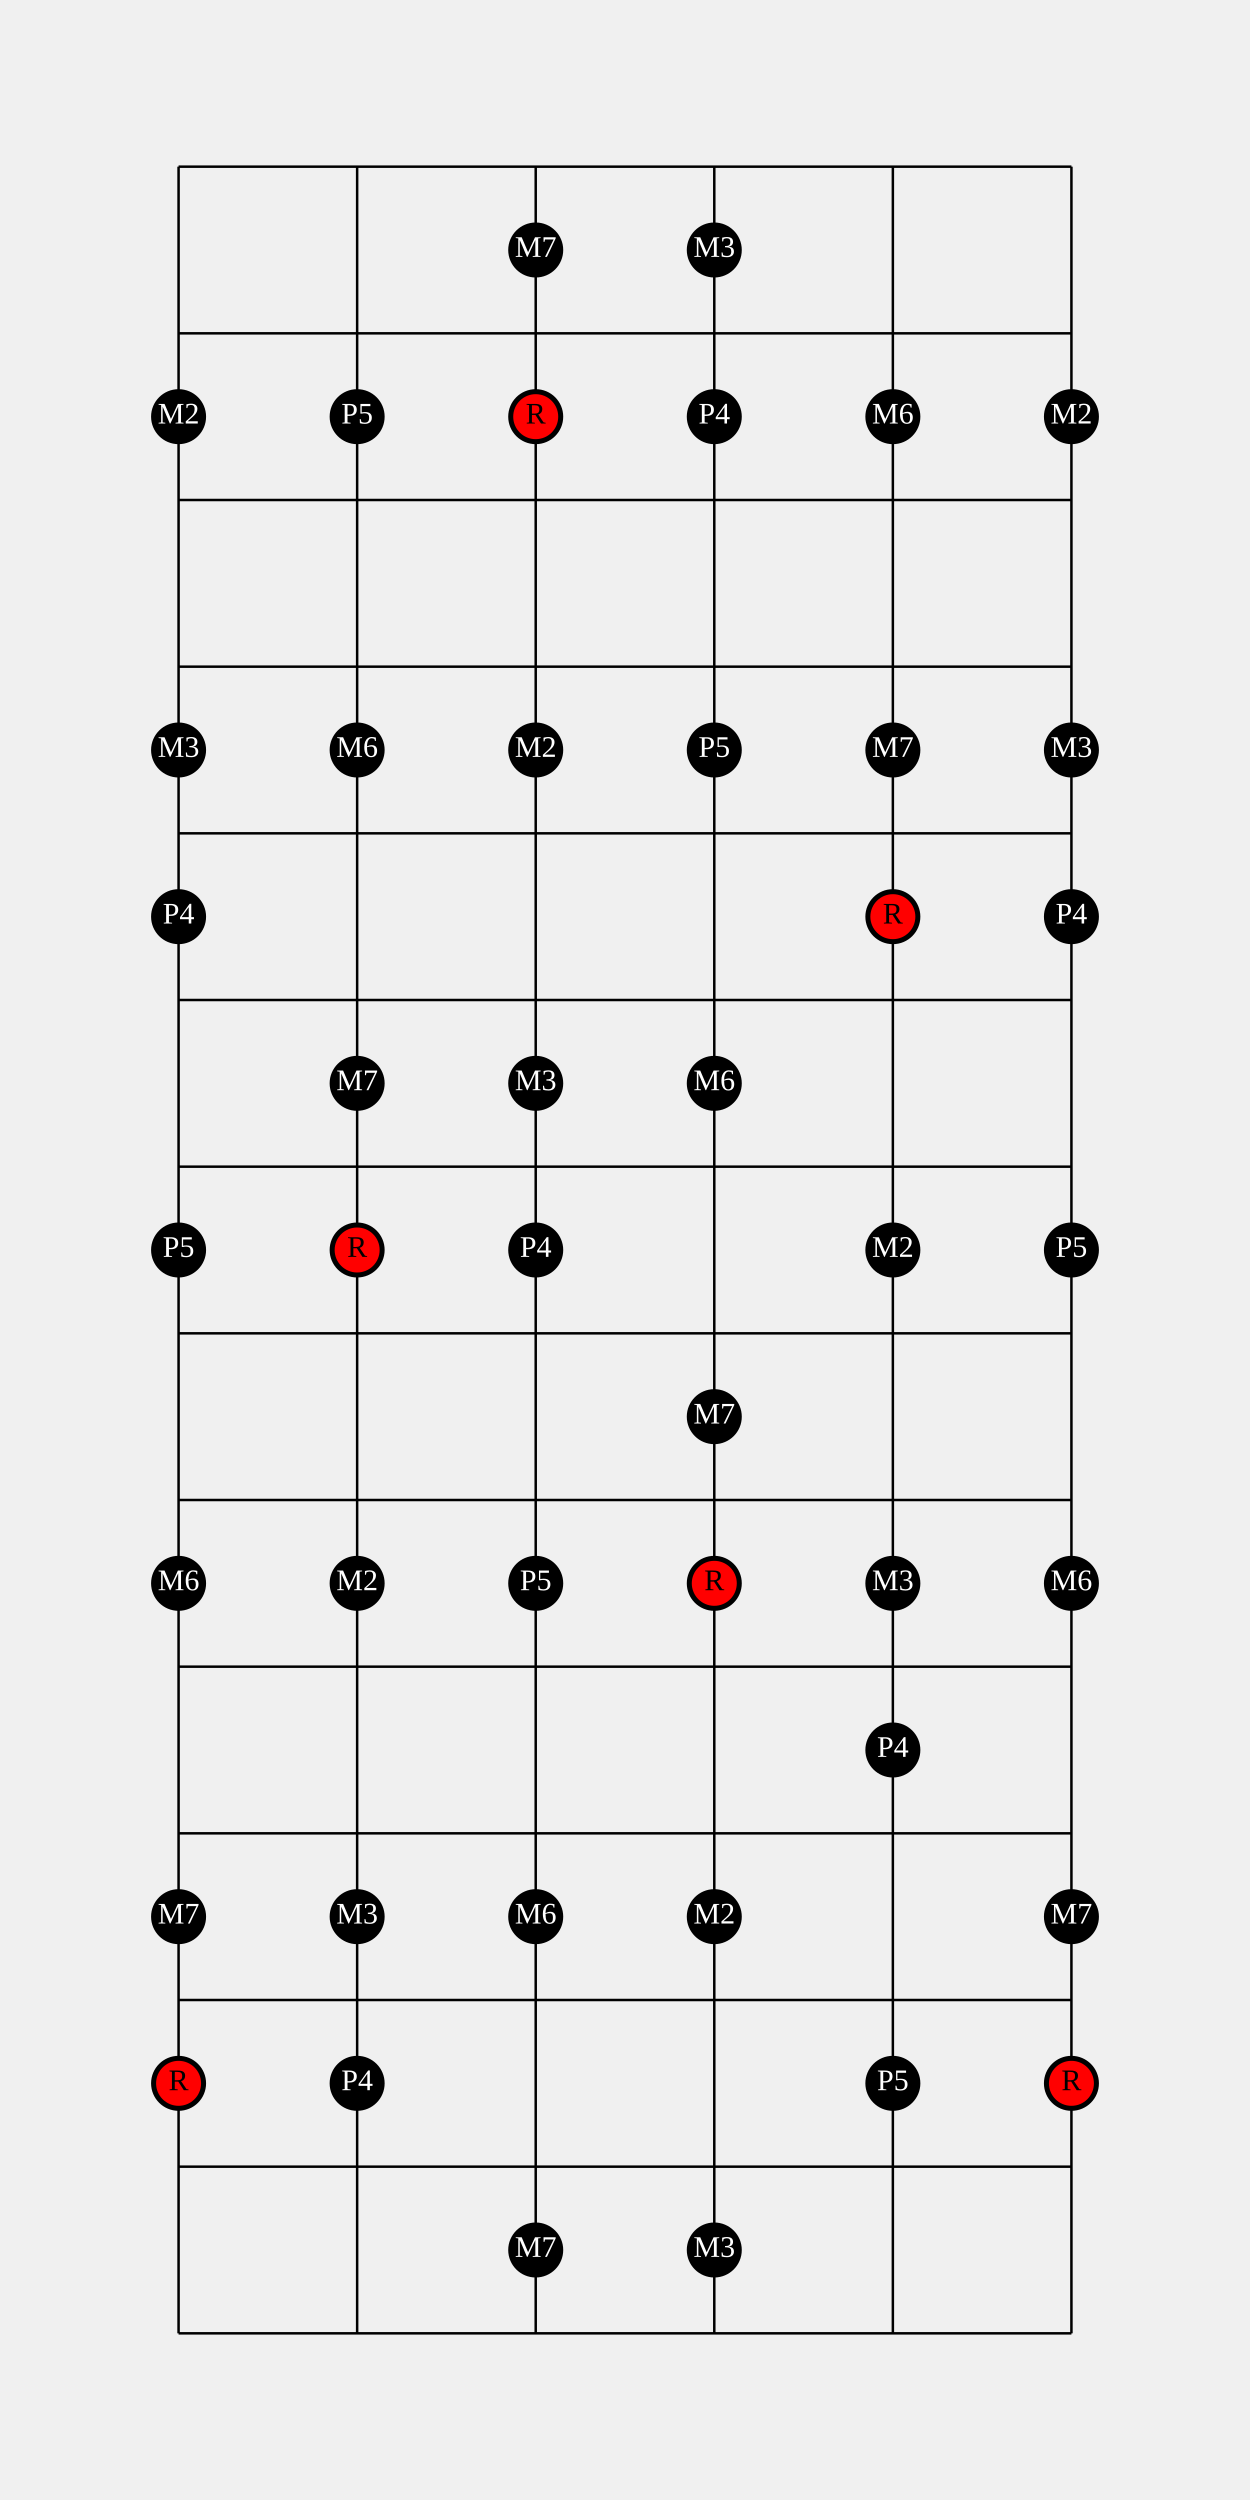
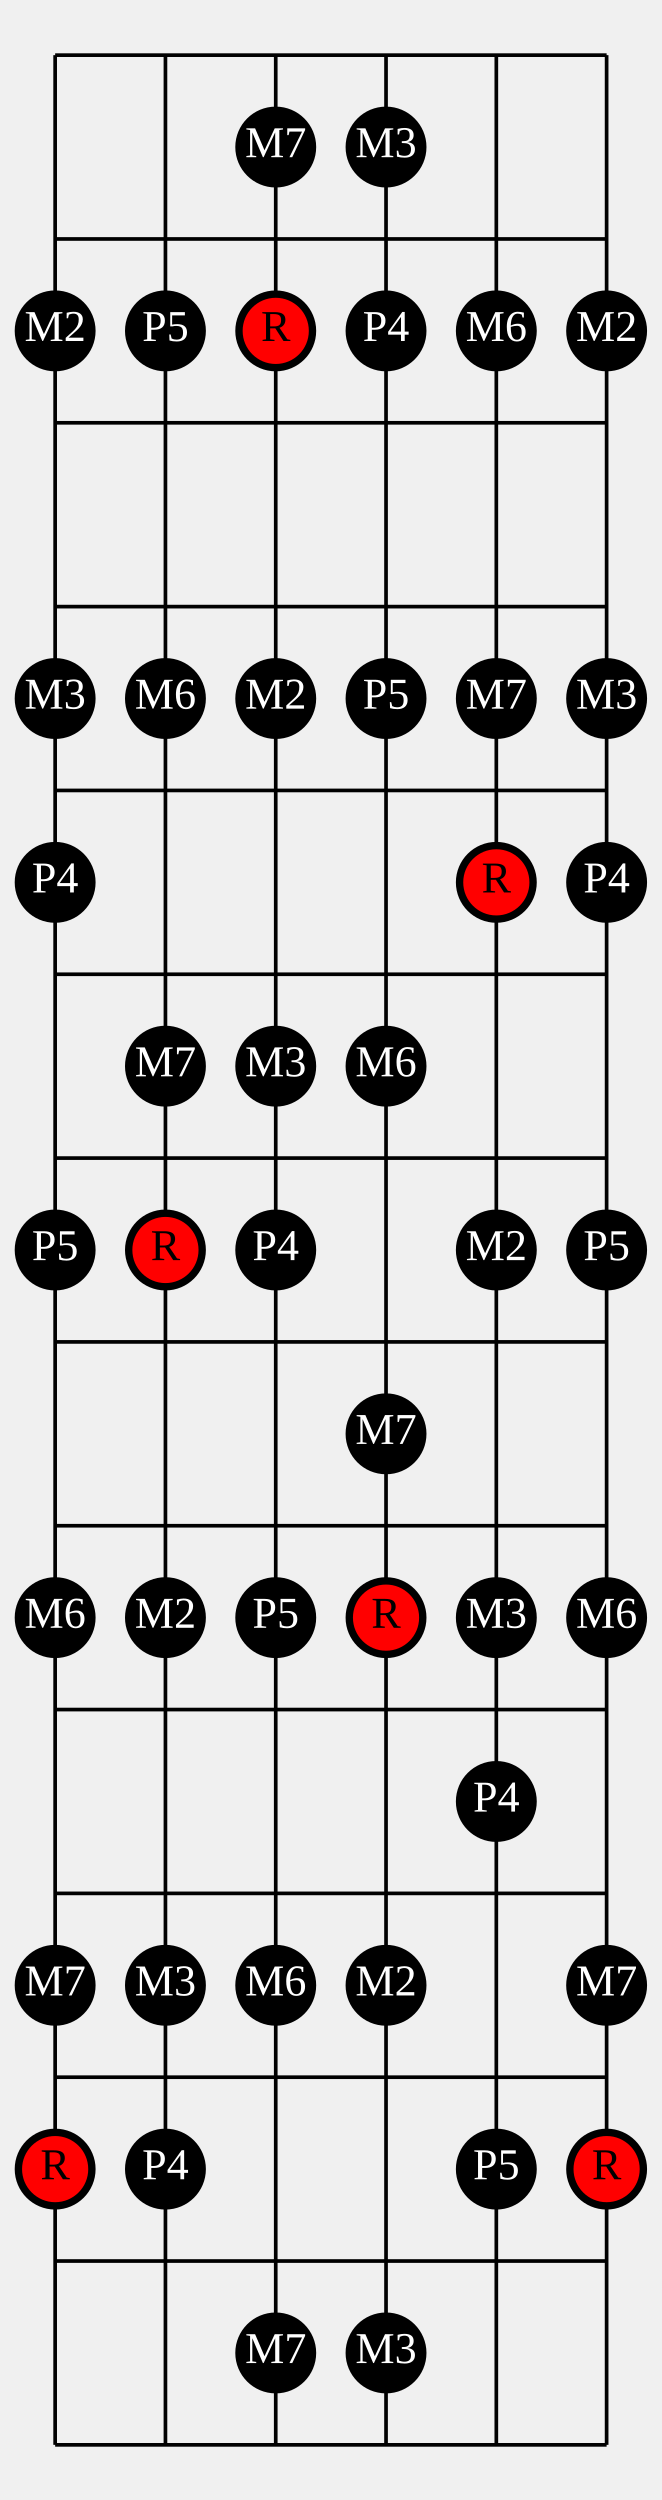
- <svg xmlns="http://www.w3.org/2000/svg" width="500" height="1000" viewBox="0 0 500 1000">
+ <svg xmlns="http://www.w3.org/2000/svg" width="180.0" height="680" viewBox="0 0 180.0 680">
  <defs>
</defs>
-   <path d="M71.429,66.667 L71.429,933.333" stroke="black" />
-   <path d="M142.857,66.667 L142.857,933.333" stroke="black" />
-   <path d="M214.286,66.667 L214.286,933.333" stroke="black" />
-   <path d="M285.714,66.667 L285.714,933.333" stroke="black" />
-   <path d="M357.143,66.667 L357.143,933.333" stroke="black" />
-   <path d="M428.571,66.667 L428.571,933.333" stroke="black" />
-   <path d="M71.429,66.667 L428.571,66.667" stroke="black" />
-   <path d="M71.429,133.333 L428.571,133.333" stroke="black" />
-   <path d="M71.429,200.0 L428.571,200.0" stroke="black" />
-   <path d="M71.429,266.667 L428.571,266.667" stroke="black" />
-   <path d="M71.429,333.333 L428.571,333.333" stroke="black" />
-   <path d="M71.429,400.0 L428.571,400.0" stroke="black" />
-   <path d="M71.429,466.667 L428.571,466.667" stroke="black" />
-   <path d="M71.429,533.333 L428.571,533.333" stroke="black" />
-   <path d="M71.429,600.0 L428.571,600.0" stroke="black" />
-   <path d="M71.429,666.667 L428.571,666.667" stroke="black" />
-   <path d="M71.429,733.333 L428.571,733.333" stroke="black" />
-   <path d="M71.429,800.0 L428.571,800.0" stroke="black" />
-   <path d="M71.429,866.667 L428.571,866.667" stroke="black" />
-   <path d="M71.429,933.333 L428.571,933.333" stroke="black" />
-   <circle cx="214.286" cy="100.0" r="10" fill="black" stroke-width="2" stroke="black" />
-   <text x="214.286" y="100.0" font-size="12" fill="white" text-anchor="middle" dominant-baseline="middle">M7</text>
-   <circle cx="285.714" cy="100.0" r="10" fill="black" stroke-width="2" stroke="black" />
-   <text x="285.714" y="100.0" font-size="12" fill="white" text-anchor="middle" dominant-baseline="middle">M3</text>
-   <circle cx="71.429" cy="166.667" r="10" fill="black" stroke-width="2" stroke="black" />
-   <text x="71.429" y="166.667" font-size="12" fill="white" text-anchor="middle" dominant-baseline="middle">M2</text>
-   <circle cx="142.857" cy="166.667" r="10" fill="black" stroke-width="2" stroke="black" />
-   <text x="142.857" y="166.667" font-size="12" fill="white" text-anchor="middle" dominant-baseline="middle">P5</text>
-   <circle cx="214.286" cy="166.667" r="10" fill="red" stroke-width="2" stroke="black" />
-   <text x="214.286" y="166.667" font-size="12" fill="black" text-anchor="middle" dominant-baseline="middle">R</text>
-   <circle cx="285.714" cy="166.667" r="10" fill="black" stroke-width="2" stroke="black" />
-   <text x="285.714" y="166.667" font-size="12" fill="white" text-anchor="middle" dominant-baseline="middle">P4</text>
-   <circle cx="357.143" cy="166.667" r="10" fill="black" stroke-width="2" stroke="black" />
-   <text x="357.143" y="166.667" font-size="12" fill="white" text-anchor="middle" dominant-baseline="middle">M6</text>
-   <circle cx="428.571" cy="166.667" r="10" fill="black" stroke-width="2" stroke="black" />
-   <text x="428.571" y="166.667" font-size="12" fill="white" text-anchor="middle" dominant-baseline="middle">M2</text>
-   <circle cx="71.429" cy="300.0" r="10" fill="black" stroke-width="2" stroke="black" />
-   <text x="71.429" y="300.0" font-size="12" fill="white" text-anchor="middle" dominant-baseline="middle">M3</text>
-   <circle cx="142.857" cy="300.0" r="10" fill="black" stroke-width="2" stroke="black" />
-   <text x="142.857" y="300.0" font-size="12" fill="white" text-anchor="middle" dominant-baseline="middle">M6</text>
-   <circle cx="214.286" cy="300.0" r="10" fill="black" stroke-width="2" stroke="black" />
-   <text x="214.286" y="300.0" font-size="12" fill="white" text-anchor="middle" dominant-baseline="middle">M2</text>
-   <circle cx="285.714" cy="300.0" r="10" fill="black" stroke-width="2" stroke="black" />
-   <text x="285.714" y="300.0" font-size="12" fill="white" text-anchor="middle" dominant-baseline="middle">P5</text>
-   <circle cx="357.143" cy="300.0" r="10" fill="black" stroke-width="2" stroke="black" />
-   <text x="357.143" y="300.0" font-size="12" fill="white" text-anchor="middle" dominant-baseline="middle">M7</text>
-   <circle cx="428.571" cy="300.0" r="10" fill="black" stroke-width="2" stroke="black" />
-   <text x="428.571" y="300.0" font-size="12" fill="white" text-anchor="middle" dominant-baseline="middle">M3</text>
-   <circle cx="71.429" cy="366.667" r="10" fill="black" stroke-width="2" stroke="black" />
-   <text x="71.429" y="366.667" font-size="12" fill="white" text-anchor="middle" dominant-baseline="middle">P4</text>
-   <circle cx="357.143" cy="366.667" r="10" fill="red" stroke-width="2" stroke="black" />
-   <text x="357.143" y="366.667" font-size="12" fill="black" text-anchor="middle" dominant-baseline="middle">R</text>
-   <circle cx="428.571" cy="366.667" r="10" fill="black" stroke-width="2" stroke="black" />
-   <text x="428.571" y="366.667" font-size="12" fill="white" text-anchor="middle" dominant-baseline="middle">P4</text>
-   <circle cx="142.857" cy="433.333" r="10" fill="black" stroke-width="2" stroke="black" />
-   <text x="142.857" y="433.333" font-size="12" fill="white" text-anchor="middle" dominant-baseline="middle">M7</text>
-   <circle cx="214.286" cy="433.333" r="10" fill="black" stroke-width="2" stroke="black" />
-   <text x="214.286" y="433.333" font-size="12" fill="white" text-anchor="middle" dominant-baseline="middle">M3</text>
-   <circle cx="285.714" cy="433.333" r="10" fill="black" stroke-width="2" stroke="black" />
-   <text x="285.714" y="433.333" font-size="12" fill="white" text-anchor="middle" dominant-baseline="middle">M6</text>
-   <circle cx="71.429" cy="500.0" r="10" fill="black" stroke-width="2" stroke="black" />
-   <text x="71.429" y="500.0" font-size="12" fill="white" text-anchor="middle" dominant-baseline="middle">P5</text>
-   <circle cx="142.857" cy="500.0" r="10" fill="red" stroke-width="2" stroke="black" />
-   <text x="142.857" y="500.0" font-size="12" fill="black" text-anchor="middle" dominant-baseline="middle">R</text>
-   <circle cx="214.286" cy="500.0" r="10" fill="black" stroke-width="2" stroke="black" />
-   <text x="214.286" y="500.0" font-size="12" fill="white" text-anchor="middle" dominant-baseline="middle">P4</text>
-   <circle cx="357.143" cy="500.0" r="10" fill="black" stroke-width="2" stroke="black" />
-   <text x="357.143" y="500.0" font-size="12" fill="white" text-anchor="middle" dominant-baseline="middle">M2</text>
-   <circle cx="428.571" cy="500.0" r="10" fill="black" stroke-width="2" stroke="black" />
-   <text x="428.571" y="500.0" font-size="12" fill="white" text-anchor="middle" dominant-baseline="middle">P5</text>
-   <circle cx="285.714" cy="566.667" r="10" fill="black" stroke-width="2" stroke="black" />
-   <text x="285.714" y="566.667" font-size="12" fill="white" text-anchor="middle" dominant-baseline="middle">M7</text>
-   <circle cx="71.429" cy="633.333" r="10" fill="black" stroke-width="2" stroke="black" />
-   <text x="71.429" y="633.333" font-size="12" fill="white" text-anchor="middle" dominant-baseline="middle">M6</text>
-   <circle cx="142.857" cy="633.333" r="10" fill="black" stroke-width="2" stroke="black" />
-   <text x="142.857" y="633.333" font-size="12" fill="white" text-anchor="middle" dominant-baseline="middle">M2</text>
-   <circle cx="214.286" cy="633.333" r="10" fill="black" stroke-width="2" stroke="black" />
-   <text x="214.286" y="633.333" font-size="12" fill="white" text-anchor="middle" dominant-baseline="middle">P5</text>
-   <circle cx="285.714" cy="633.333" r="10" fill="red" stroke-width="2" stroke="black" />
-   <text x="285.714" y="633.333" font-size="12" fill="black" text-anchor="middle" dominant-baseline="middle">R</text>
-   <circle cx="357.143" cy="633.333" r="10" fill="black" stroke-width="2" stroke="black" />
-   <text x="357.143" y="633.333" font-size="12" fill="white" text-anchor="middle" dominant-baseline="middle">M3</text>
-   <circle cx="428.571" cy="633.333" r="10" fill="black" stroke-width="2" stroke="black" />
-   <text x="428.571" y="633.333" font-size="12" fill="white" text-anchor="middle" dominant-baseline="middle">M6</text>
-   <circle cx="357.143" cy="700" r="10" fill="black" stroke-width="2" stroke="black" />
-   <text x="357.143" y="700" font-size="12" fill="white" text-anchor="middle" dominant-baseline="middle">P4</text>
-   <circle cx="71.429" cy="766.667" r="10" fill="black" stroke-width="2" stroke="black" />
-   <text x="71.429" y="766.667" font-size="12" fill="white" text-anchor="middle" dominant-baseline="middle">M7</text>
-   <circle cx="142.857" cy="766.667" r="10" fill="black" stroke-width="2" stroke="black" />
-   <text x="142.857" y="766.667" font-size="12" fill="white" text-anchor="middle" dominant-baseline="middle">M3</text>
-   <circle cx="214.286" cy="766.667" r="10" fill="black" stroke-width="2" stroke="black" />
-   <text x="214.286" y="766.667" font-size="12" fill="white" text-anchor="middle" dominant-baseline="middle">M6</text>
-   <circle cx="285.714" cy="766.667" r="10" fill="black" stroke-width="2" stroke="black" />
-   <text x="285.714" y="766.667" font-size="12" fill="white" text-anchor="middle" dominant-baseline="middle">M2</text>
-   <circle cx="428.571" cy="766.667" r="10" fill="black" stroke-width="2" stroke="black" />
-   <text x="428.571" y="766.667" font-size="12" fill="white" text-anchor="middle" dominant-baseline="middle">M7</text>
-   <circle cx="71.429" cy="833.333" r="10" fill="red" stroke-width="2" stroke="black" />
-   <text x="71.429" y="833.333" font-size="12" fill="black" text-anchor="middle" dominant-baseline="middle">R</text>
-   <circle cx="142.857" cy="833.333" r="10" fill="black" stroke-width="2" stroke="black" />
-   <text x="142.857" y="833.333" font-size="12" fill="white" text-anchor="middle" dominant-baseline="middle">P4</text>
-   <circle cx="357.143" cy="833.333" r="10" fill="black" stroke-width="2" stroke="black" />
-   <text x="357.143" y="833.333" font-size="12" fill="white" text-anchor="middle" dominant-baseline="middle">P5</text>
-   <circle cx="428.571" cy="833.333" r="10" fill="red" stroke-width="2" stroke="black" />
-   <text x="428.571" y="833.333" font-size="12" fill="black" text-anchor="middle" dominant-baseline="middle">R</text>
-   <circle cx="214.286" cy="900" r="10" fill="black" stroke-width="2" stroke="black" />
-   <text x="214.286" y="900" font-size="12" fill="white" text-anchor="middle" dominant-baseline="middle">M7</text>
-   <circle cx="285.714" cy="900" r="10" fill="black" stroke-width="2" stroke="black" />
-   <text x="285.714" y="900" font-size="12" fill="white" text-anchor="middle" dominant-baseline="middle">M3</text>
+   <path d="M15.0,15 L15.0,665" stroke="black" />
+   <path d="M45.0,15 L45.0,665" stroke="black" />
+   <path d="M75.0,15 L75.0,665" stroke="black" />
+   <path d="M105.0,15 L105.0,665" stroke="black" />
+   <path d="M135.0,15 L135.0,665" stroke="black" />
+   <path d="M165.0,15 L165.0,665" stroke="black" />
+   <path d="M15.0,15 L165.0,15" stroke="black" />
+   <path d="M15.0,65 L165.0,65" stroke="black" />
+   <path d="M15.0,115 L165.0,115" stroke="black" />
+   <path d="M15.0,165 L165.0,165" stroke="black" />
+   <path d="M15.0,215 L165.0,215" stroke="black" />
+   <path d="M15.0,265 L165.0,265" stroke="black" />
+   <path d="M15.0,315 L165.0,315" stroke="black" />
+   <path d="M15.0,365 L165.0,365" stroke="black" />
+   <path d="M15.0,415 L165.0,415" stroke="black" />
+   <path d="M15.0,465 L165.0,465" stroke="black" />
+   <path d="M15.0,515 L165.0,515" stroke="black" />
+   <path d="M15.0,565 L165.0,565" stroke="black" />
+   <path d="M15.0,615 L165.0,615" stroke="black" />
+   <path d="M15.0,665 L165.0,665" stroke="black" />
+   <circle cx="75.0" cy="40.0" r="10" fill="black" stroke-width="2" stroke="black" />
+   <text x="75.0" y="40.0" font-size="12" fill="white" text-anchor="middle" dominant-baseline="middle">M7</text>
+   <circle cx="105.0" cy="40.0" r="10" fill="black" stroke-width="2" stroke="black" />
+   <text x="105.0" y="40.0" font-size="12" fill="white" text-anchor="middle" dominant-baseline="middle">M3</text>
+   <circle cx="15.0" cy="90.0" r="10" fill="black" stroke-width="2" stroke="black" />
+   <text x="15.0" y="90.0" font-size="12" fill="white" text-anchor="middle" dominant-baseline="middle">M2</text>
+   <circle cx="45.0" cy="90.0" r="10" fill="black" stroke-width="2" stroke="black" />
+   <text x="45.0" y="90.0" font-size="12" fill="white" text-anchor="middle" dominant-baseline="middle">P5</text>
+   <circle cx="75.0" cy="90.0" r="10" fill="red" stroke-width="2" stroke="black" />
+   <text x="75.0" y="90.0" font-size="12" fill="black" text-anchor="middle" dominant-baseline="middle">R</text>
+   <circle cx="105.0" cy="90.0" r="10" fill="black" stroke-width="2" stroke="black" />
+   <text x="105.0" y="90.0" font-size="12" fill="white" text-anchor="middle" dominant-baseline="middle">P4</text>
+   <circle cx="135.0" cy="90.0" r="10" fill="black" stroke-width="2" stroke="black" />
+   <text x="135.0" y="90.0" font-size="12" fill="white" text-anchor="middle" dominant-baseline="middle">M6</text>
+   <circle cx="165.0" cy="90.0" r="10" fill="black" stroke-width="2" stroke="black" />
+   <text x="165.0" y="90.0" font-size="12" fill="white" text-anchor="middle" dominant-baseline="middle">M2</text>
+   <circle cx="15.0" cy="190.0" r="10" fill="black" stroke-width="2" stroke="black" />
+   <text x="15.0" y="190.0" font-size="12" fill="white" text-anchor="middle" dominant-baseline="middle">M3</text>
+   <circle cx="45.0" cy="190.0" r="10" fill="black" stroke-width="2" stroke="black" />
+   <text x="45.0" y="190.0" font-size="12" fill="white" text-anchor="middle" dominant-baseline="middle">M6</text>
+   <circle cx="75.0" cy="190.0" r="10" fill="black" stroke-width="2" stroke="black" />
+   <text x="75.0" y="190.0" font-size="12" fill="white" text-anchor="middle" dominant-baseline="middle">M2</text>
+   <circle cx="105.0" cy="190.0" r="10" fill="black" stroke-width="2" stroke="black" />
+   <text x="105.0" y="190.0" font-size="12" fill="white" text-anchor="middle" dominant-baseline="middle">P5</text>
+   <circle cx="135.0" cy="190.0" r="10" fill="black" stroke-width="2" stroke="black" />
+   <text x="135.0" y="190.0" font-size="12" fill="white" text-anchor="middle" dominant-baseline="middle">M7</text>
+   <circle cx="165.0" cy="190.0" r="10" fill="black" stroke-width="2" stroke="black" />
+   <text x="165.0" y="190.0" font-size="12" fill="white" text-anchor="middle" dominant-baseline="middle">M3</text>
+   <circle cx="15.0" cy="240.0" r="10" fill="black" stroke-width="2" stroke="black" />
+   <text x="15.0" y="240.0" font-size="12" fill="white" text-anchor="middle" dominant-baseline="middle">P4</text>
+   <circle cx="135.0" cy="240.0" r="10" fill="red" stroke-width="2" stroke="black" />
+   <text x="135.0" y="240.0" font-size="12" fill="black" text-anchor="middle" dominant-baseline="middle">R</text>
+   <circle cx="165.0" cy="240.0" r="10" fill="black" stroke-width="2" stroke="black" />
+   <text x="165.0" y="240.0" font-size="12" fill="white" text-anchor="middle" dominant-baseline="middle">P4</text>
+   <circle cx="45.0" cy="290.0" r="10" fill="black" stroke-width="2" stroke="black" />
+   <text x="45.0" y="290.0" font-size="12" fill="white" text-anchor="middle" dominant-baseline="middle">M7</text>
+   <circle cx="75.0" cy="290.0" r="10" fill="black" stroke-width="2" stroke="black" />
+   <text x="75.0" y="290.0" font-size="12" fill="white" text-anchor="middle" dominant-baseline="middle">M3</text>
+   <circle cx="105.0" cy="290.0" r="10" fill="black" stroke-width="2" stroke="black" />
+   <text x="105.0" y="290.0" font-size="12" fill="white" text-anchor="middle" dominant-baseline="middle">M6</text>
+   <circle cx="15.0" cy="340.0" r="10" fill="black" stroke-width="2" stroke="black" />
+   <text x="15.0" y="340.0" font-size="12" fill="white" text-anchor="middle" dominant-baseline="middle">P5</text>
+   <circle cx="45.0" cy="340.0" r="10" fill="red" stroke-width="2" stroke="black" />
+   <text x="45.0" y="340.0" font-size="12" fill="black" text-anchor="middle" dominant-baseline="middle">R</text>
+   <circle cx="75.0" cy="340.0" r="10" fill="black" stroke-width="2" stroke="black" />
+   <text x="75.0" y="340.0" font-size="12" fill="white" text-anchor="middle" dominant-baseline="middle">P4</text>
+   <circle cx="135.0" cy="340.0" r="10" fill="black" stroke-width="2" stroke="black" />
+   <text x="135.0" y="340.0" font-size="12" fill="white" text-anchor="middle" dominant-baseline="middle">M2</text>
+   <circle cx="165.0" cy="340.0" r="10" fill="black" stroke-width="2" stroke="black" />
+   <text x="165.0" y="340.0" font-size="12" fill="white" text-anchor="middle" dominant-baseline="middle">P5</text>
+   <circle cx="105.0" cy="390.0" r="10" fill="black" stroke-width="2" stroke="black" />
+   <text x="105.0" y="390.0" font-size="12" fill="white" text-anchor="middle" dominant-baseline="middle">M7</text>
+   <circle cx="15.0" cy="440.0" r="10" fill="black" stroke-width="2" stroke="black" />
+   <text x="15.0" y="440.0" font-size="12" fill="white" text-anchor="middle" dominant-baseline="middle">M6</text>
+   <circle cx="45.0" cy="440.0" r="10" fill="black" stroke-width="2" stroke="black" />
+   <text x="45.0" y="440.0" font-size="12" fill="white" text-anchor="middle" dominant-baseline="middle">M2</text>
+   <circle cx="75.0" cy="440.0" r="10" fill="black" stroke-width="2" stroke="black" />
+   <text x="75.0" y="440.0" font-size="12" fill="white" text-anchor="middle" dominant-baseline="middle">P5</text>
+   <circle cx="105.0" cy="440.0" r="10" fill="red" stroke-width="2" stroke="black" />
+   <text x="105.0" y="440.0" font-size="12" fill="black" text-anchor="middle" dominant-baseline="middle">R</text>
+   <circle cx="135.0" cy="440.0" r="10" fill="black" stroke-width="2" stroke="black" />
+   <text x="135.0" y="440.0" font-size="12" fill="white" text-anchor="middle" dominant-baseline="middle">M3</text>
+   <circle cx="165.0" cy="440.0" r="10" fill="black" stroke-width="2" stroke="black" />
+   <text x="165.0" y="440.0" font-size="12" fill="white" text-anchor="middle" dominant-baseline="middle">M6</text>
+   <circle cx="135.0" cy="490.0" r="10" fill="black" stroke-width="2" stroke="black" />
+   <text x="135.0" y="490.0" font-size="12" fill="white" text-anchor="middle" dominant-baseline="middle">P4</text>
+   <circle cx="15.0" cy="540.0" r="10" fill="black" stroke-width="2" stroke="black" />
+   <text x="15.0" y="540.0" font-size="12" fill="white" text-anchor="middle" dominant-baseline="middle">M7</text>
+   <circle cx="45.0" cy="540.0" r="10" fill="black" stroke-width="2" stroke="black" />
+   <text x="45.0" y="540.0" font-size="12" fill="white" text-anchor="middle" dominant-baseline="middle">M3</text>
+   <circle cx="75.0" cy="540.0" r="10" fill="black" stroke-width="2" stroke="black" />
+   <text x="75.0" y="540.0" font-size="12" fill="white" text-anchor="middle" dominant-baseline="middle">M6</text>
+   <circle cx="105.0" cy="540.0" r="10" fill="black" stroke-width="2" stroke="black" />
+   <text x="105.0" y="540.0" font-size="12" fill="white" text-anchor="middle" dominant-baseline="middle">M2</text>
+   <circle cx="165.0" cy="540.0" r="10" fill="black" stroke-width="2" stroke="black" />
+   <text x="165.0" y="540.0" font-size="12" fill="white" text-anchor="middle" dominant-baseline="middle">M7</text>
+   <circle cx="15.0" cy="590.0" r="10" fill="red" stroke-width="2" stroke="black" />
+   <text x="15.0" y="590.0" font-size="12" fill="black" text-anchor="middle" dominant-baseline="middle">R</text>
+   <circle cx="45.0" cy="590.0" r="10" fill="black" stroke-width="2" stroke="black" />
+   <text x="45.0" y="590.0" font-size="12" fill="white" text-anchor="middle" dominant-baseline="middle">P4</text>
+   <circle cx="135.0" cy="590.0" r="10" fill="black" stroke-width="2" stroke="black" />
+   <text x="135.0" y="590.0" font-size="12" fill="white" text-anchor="middle" dominant-baseline="middle">P5</text>
+   <circle cx="165.0" cy="590.0" r="10" fill="red" stroke-width="2" stroke="black" />
+   <text x="165.0" y="590.0" font-size="12" fill="black" text-anchor="middle" dominant-baseline="middle">R</text>
+   <circle cx="75.0" cy="640.0" r="10" fill="black" stroke-width="2" stroke="black" />
+   <text x="75.0" y="640.0" font-size="12" fill="white" text-anchor="middle" dominant-baseline="middle">M7</text>
+   <circle cx="105.0" cy="640.0" r="10" fill="black" stroke-width="2" stroke="black" />
+   <text x="105.0" y="640.0" font-size="12" fill="white" text-anchor="middle" dominant-baseline="middle">M3</text>
</svg>
